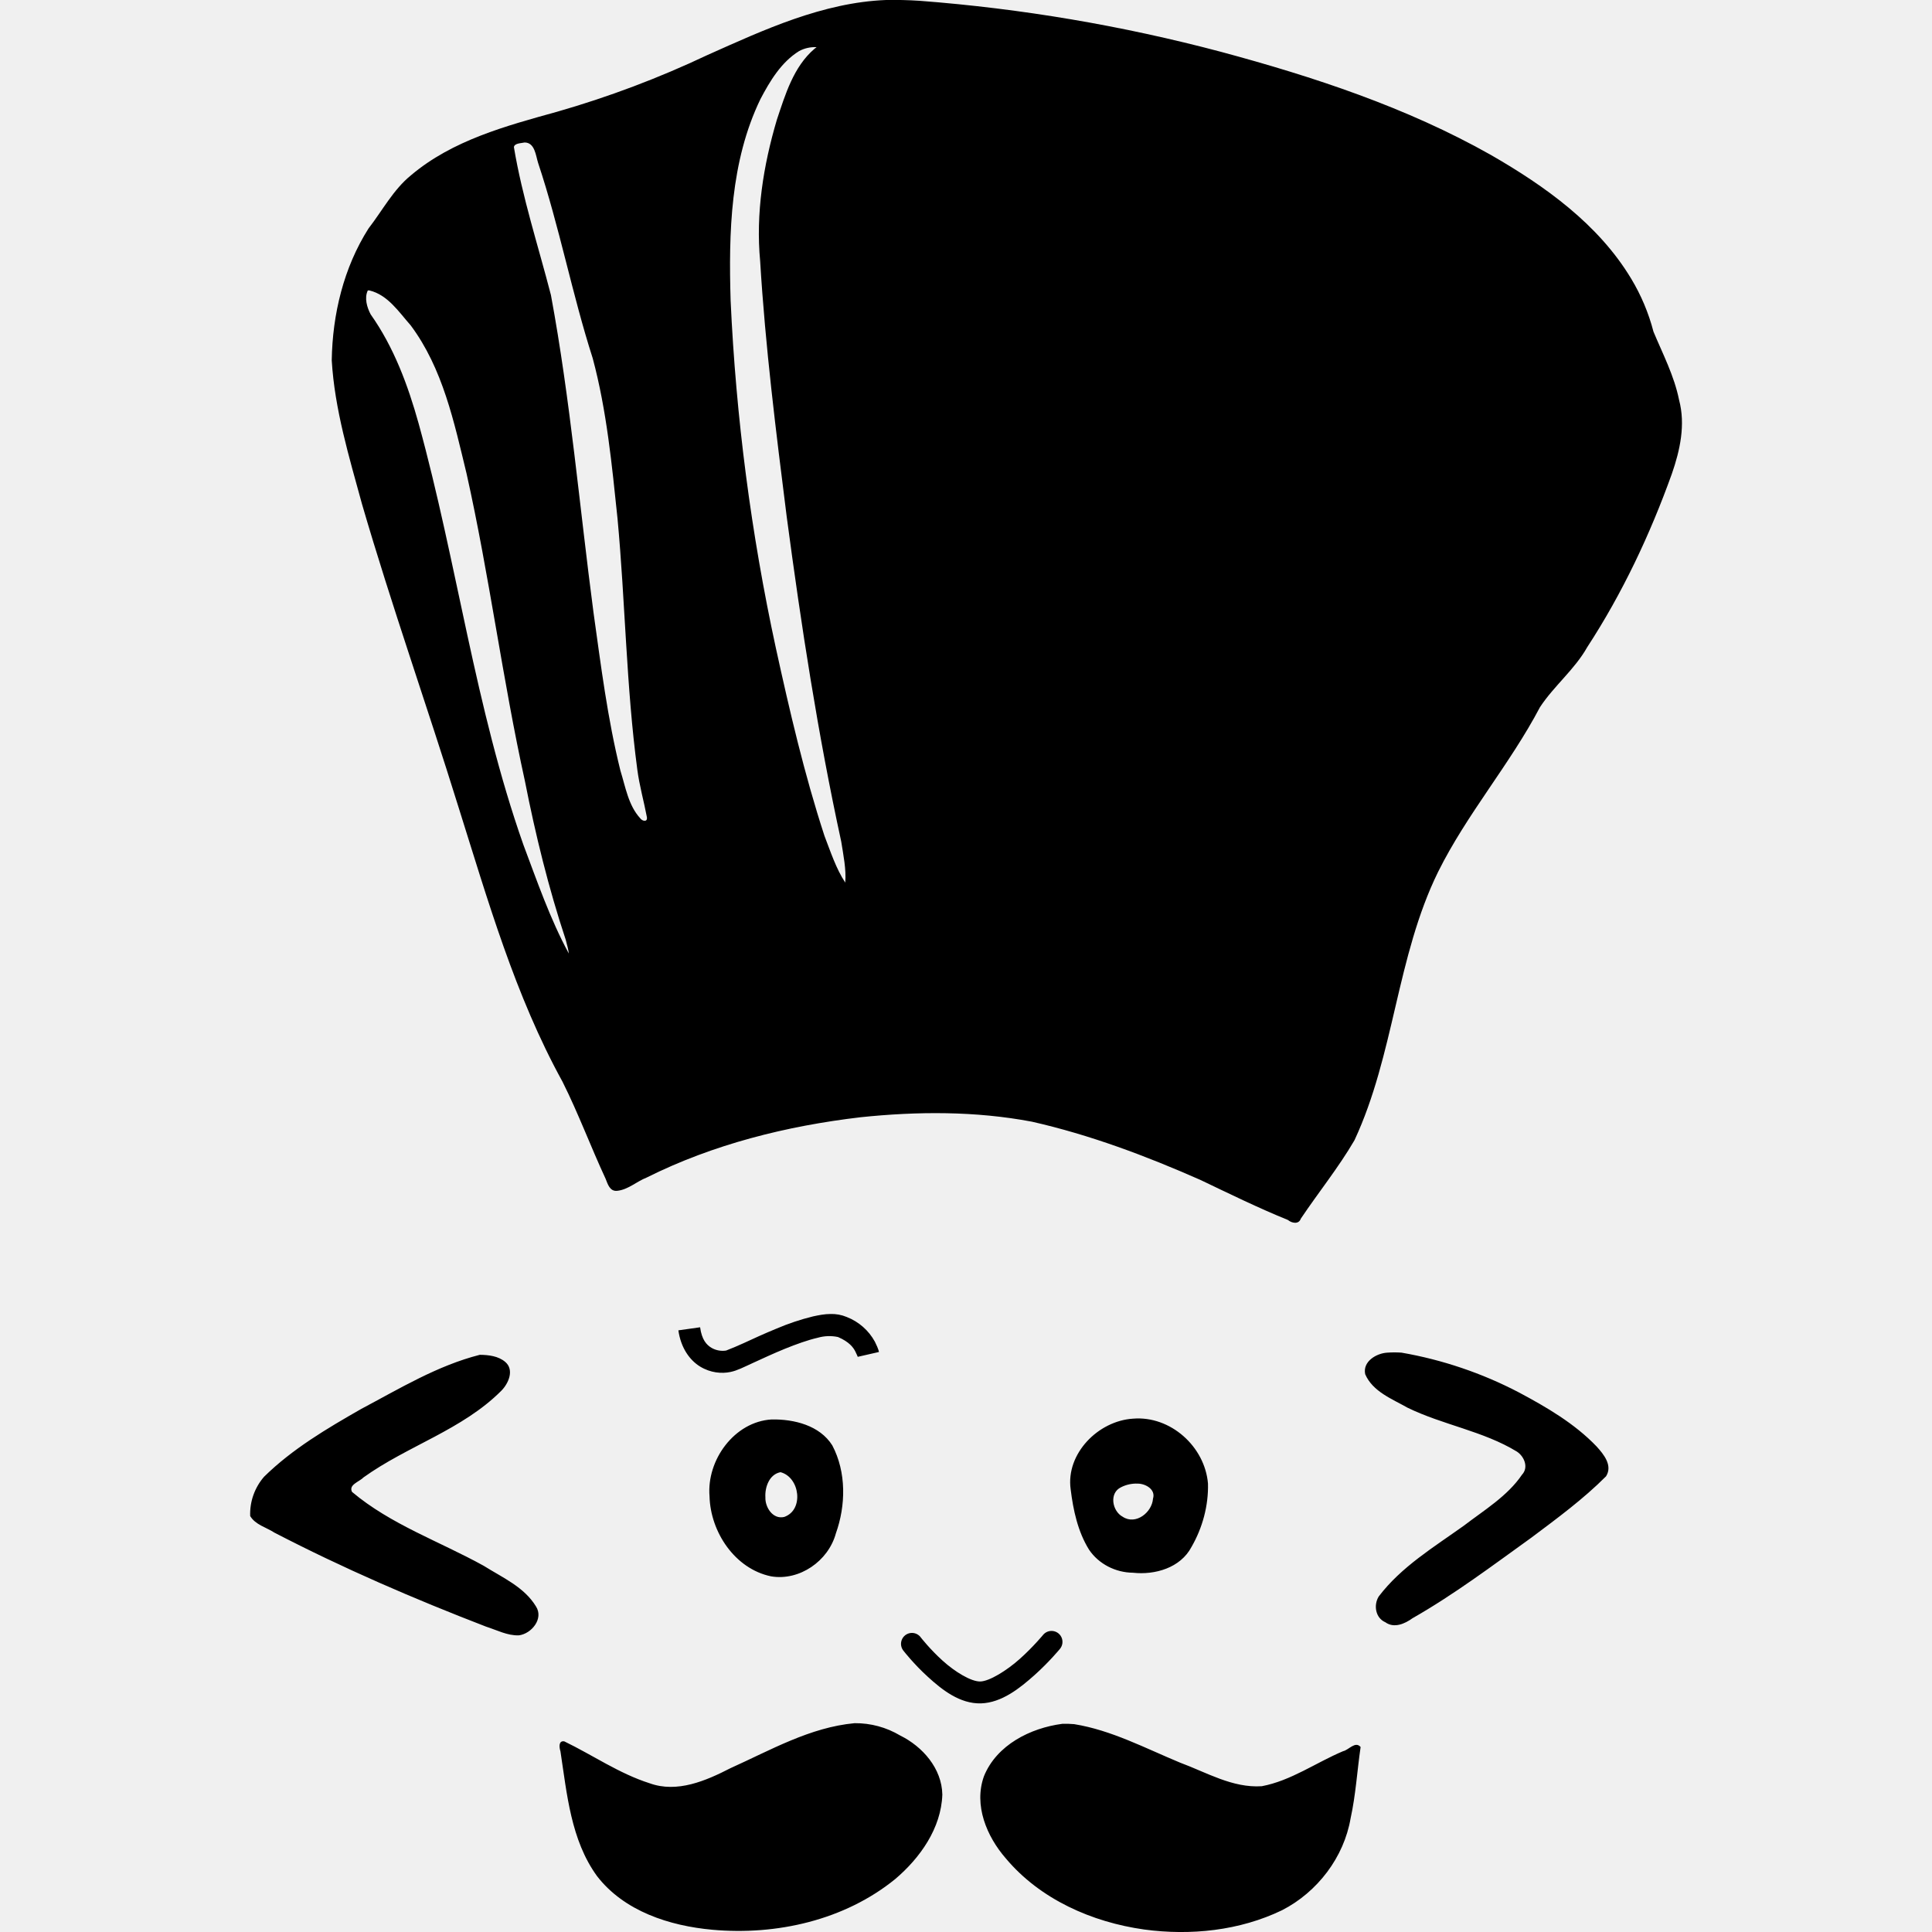
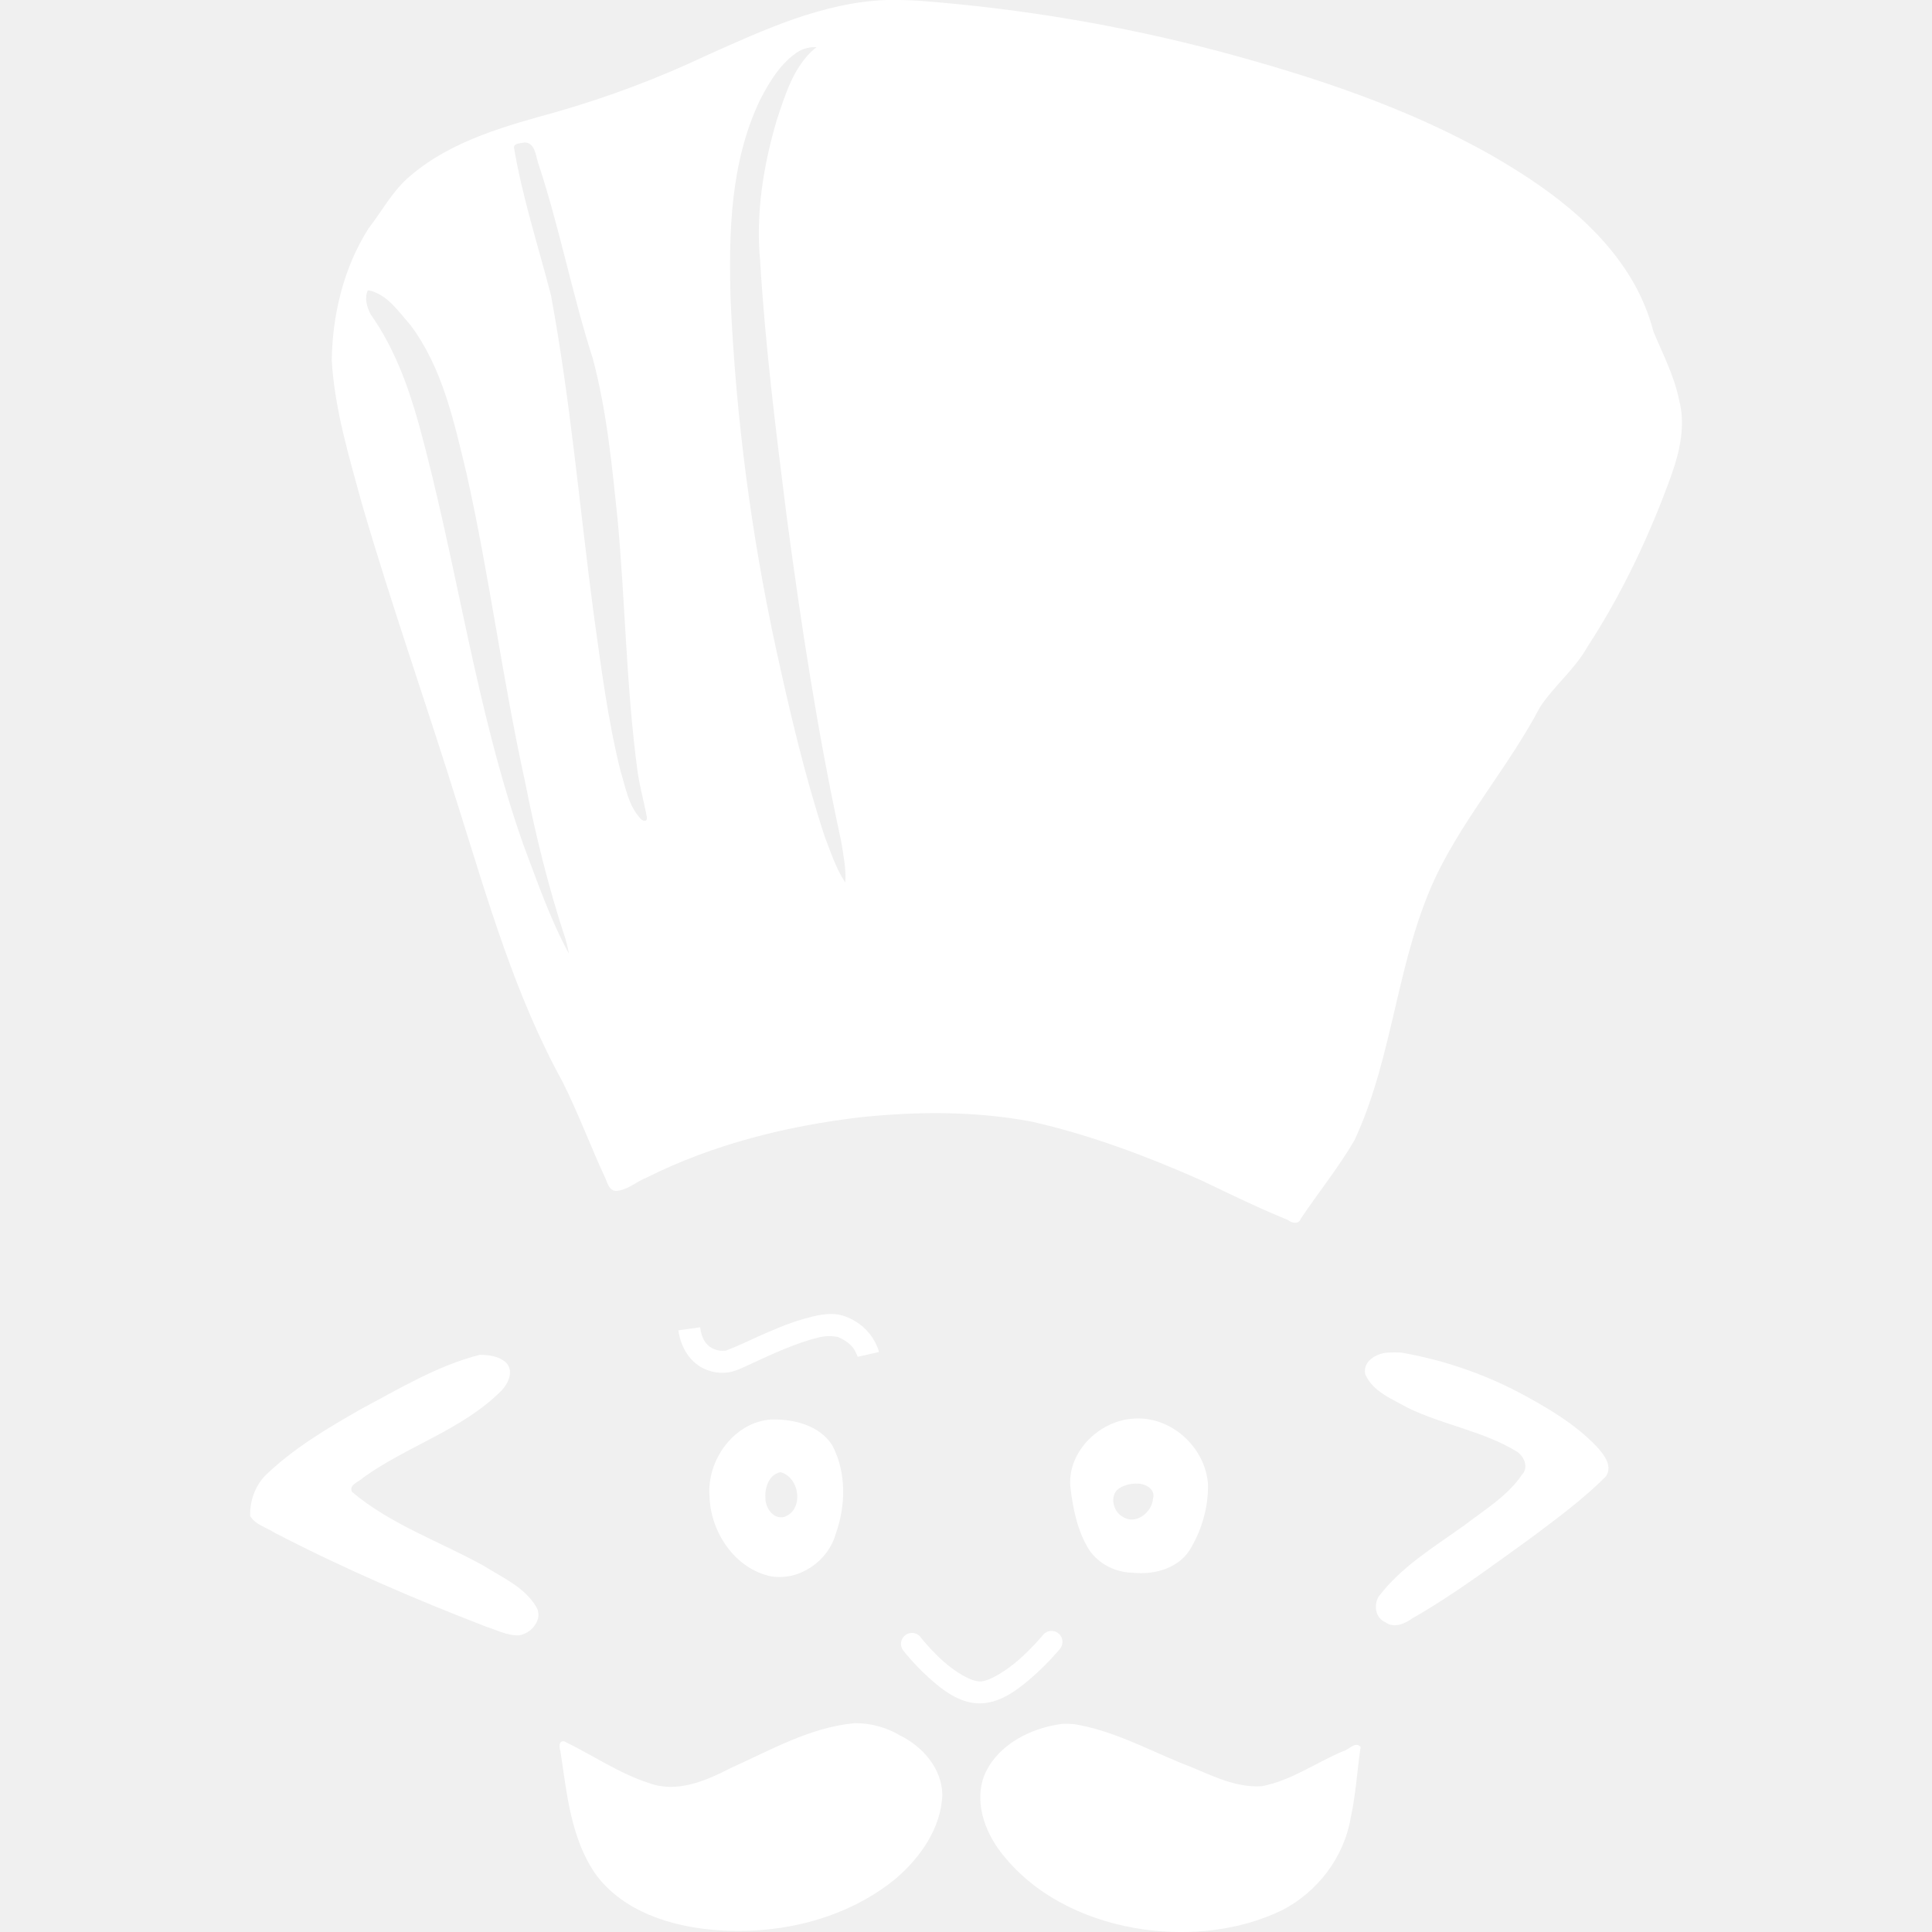
- <svg xmlns="http://www.w3.org/2000/svg" fill="#000000" width="800px" height="800px" viewBox="0 0 24 24" role="img">
+ <svg xmlns="http://www.w3.org/2000/svg" fill="#fff" width="800px" height="800px" viewBox="0 0 24 24" role="img">
  <path d="M11.007 0c-.787.031-1.515.37-2.222.685a12.27 12.27 0 01-1.864.703c-.635.176-1.3.354-1.814.788-.222.18-.356.439-.529.662-.309.486-.448 1.067-.457 1.638.036.61.216 1.2.376 1.786.368 1.262.807 2.503 1.197 3.759.366 1.161.703 2.344 1.294 3.416.197.394.35.808.535 1.206.027.067.052.158.142.149.136-.012.243-.115.368-.164.828-.414 1.74-.642 2.655-.749.708-.074 1.43-.078 2.131.054.72.163 1.417.426 2.092.724.36.172.719.348 1.088.498.048.04.135.058.16-.016.219-.327.469-.635.667-.976.495-1.061.522-2.279 1.038-3.331.358-.721.892-1.337 1.266-2.048.175-.266.431-.467.588-.747.437-.669.78-1.398 1.05-2.15.102-.293.172-.612.09-.919-.06-.299-.202-.57-.318-.848a2.481 2.481 0 00-.278-.66c-.407-.676-1.07-1.149-1.743-1.536-1.045-.59-2.196-.969-3.351-1.28A20.733 20.733 0 0011.426.01a5.005 5.005 0 00-.42-.01zm-.889.606c-.261.223-.363.569-.468.883-.168.568-.263 1.163-.207 1.756.064 1.062.197 2.12.33 3.175.18 1.352.387 2.7.677 4.034.026.165.064.347.05.51-.115-.175-.182-.383-.258-.58-.25-.765-.432-1.549-.604-2.334a26.008 26.008 0 01-.562-4.317c-.025-.843-.004-1.726.37-2.501.118-.226.259-.46.48-.597a.411.411 0 01.218-.049l-.026.02zM6.516 1.77c.128 0 .139.159.168.252.266.798.422 1.628.679 2.428.174.649.238 1.323.308 1.991.097 1.039.108 2.085.246 3.12.026.199.082.393.119.59.01.067-.059.049-.083.014-.148-.161-.183-.391-.246-.592-.16-.645-.242-1.305-.334-1.962-.174-1.316-.287-2.64-.529-3.945-.158-.612-.356-1.215-.46-1.838.006-.051.093-.048.132-.058zM4.589 3.607c.229.056.365.268.512.434.4.535.54 1.204.695 1.843.283 1.265.446 2.553.725 3.82.131.666.293 1.326.507 1.971.014.051.035.133.038.17-.233-.43-.393-.896-.565-1.353-.598-1.698-.823-3.496-1.3-5.228-.133-.478-.308-.95-.596-1.358-.047-.088-.08-.204-.037-.297.006-.004.014-.003.02-.002zm12.646 13.196c-.136.007-.31.11-.276.267.094.218.334.308.526.416.441.216.938.29 1.358.546.092.06.149.197.064.287-.18.266-.47.44-.723.634-.372.266-.777.51-1.057.879-.066.107-.041.267.082.32.109.079.243.018.338-.051.518-.294.995-.654 1.478-1.002.32-.239.644-.477.926-.76.085-.135-.03-.274-.118-.371-.273-.285-.62-.487-.965-.67a4.959 4.959 0 00-1.458-.495 1.251 1.251 0 00-.175 0zM5.96 16.83c-.527.134-.997.42-1.474.673-.425.243-.854.496-1.205.841a.699.699 0 00-.172.488c.065.108.2.14.301.206.852.442 1.735.822 2.63 1.168.132.042.265.113.406.107.158-.02.309-.204.213-.356-.146-.243-.42-.361-.65-.506-.547-.303-1.154-.512-1.636-.918-.046-.091.094-.128.142-.18.549-.395 1.229-.593 1.713-1.077.089-.09.164-.259.048-.358-.086-.073-.206-.087-.316-.088zm8.115.793c-.43.027-.835.431-.774.876.032.259.089.525.228.749.12.18.33.286.546.287.273.031.59-.059.726-.318.137-.237.212-.514.205-.787-.038-.46-.466-.845-.93-.807zm-4.49.01c-.464.028-.807.505-.77.953.011.444.315.902.765.994.352.06.71-.19.803-.53.125-.35.132-.761-.044-1.095-.157-.25-.478-.327-.754-.322zm.112.653c.241.064.294.47.045.558-.141.034-.239-.12-.234-.244-.008-.127.05-.287.189-.314zm4.437.143c.097 0 .226.071.19.187-.013.171-.215.333-.377.226-.132-.07-.172-.296-.02-.368a.418.418 0 01.207-.045zm-3.518 2.977c-.553.051-1.044.335-1.542.559-.304.156-.662.312-1.005.187-.377-.12-.707-.35-1.059-.52-.075-.013-.061.077-.047.122.081.53.129 1.102.454 1.55.338.437.902.618 1.433.667.797.072 1.642-.118 2.271-.629.309-.262.571-.631.585-1.049-.006-.324-.244-.596-.524-.734a1.085 1.085 0 00-.566-.153zm2.58.008c-.396.052-.815.262-.972.65-.129.358.034.748.272 1.02.426.509 1.07.793 1.718.884.577.078 1.186.014 1.714-.24.438-.225.767-.655.85-1.142.064-.291.081-.59.124-.884-.066-.078-.148.038-.218.052-.337.142-.647.367-1.01.435-.363.024-.687-.172-1.015-.293-.43-.178-.851-.403-1.315-.478a1.21 1.21 0 00-.147-.004zm-2.881-5.091c-.07 0-.143.014-.216.03a2.93 2.93 0 00-.454.152c-.15.061-.292.127-.407.18a4.07 4.07 0 01-.218.092.277.277 0 01-.182-.034c-.062-.037-.12-.101-.141-.255l-.27.038c.031.218.14.37.27.45.13.079.268.09.378.067.085-.018.16-.058.276-.111.116-.053.255-.118.397-.176.143-.058.288-.11.41-.138a.52.52 0 01.252-.009c.14.06.19.13.215.179.025.05.03.067.03.067l.263-.06s.002-.024-.05-.128a.678.678 0 00-.35-.307.482.482 0 00-.204-.037zm2.744 3.937a.136.136 0 00-.102.05s-.122.148-.286.295c-.165.148-.38.28-.493.283-.112.003-.314-.118-.47-.26-.155-.14-.267-.284-.267-.284a.136.136 0 10-.214.167s.124.16.299.319c.175.16.397.337.66.33.259-.008.484-.19.666-.352.182-.163.315-.325.315-.325a.136.136 0 00-.108-.223zM11.007.001c-.787.03-1.515.368-2.222.684a12.27 12.27 0 01-1.864.703c-.635.176-1.3.354-1.814.788-.222.18-.356.44-.529.663-.309.485-.448 1.066-.457 1.637.036.61.216 1.2.376 1.786.368 1.263.807 2.503 1.197 3.759.366 1.161.703 2.344 1.294 3.417.197.393.35.807.535 1.205.027.067.052.158.142.15.136-.013.243-.116.368-.165.828-.414 1.74-.641 2.655-.749.708-.074 1.43-.078 2.131.055.72.163 1.417.425 2.092.723.36.172.719.348 1.088.498.048.04.135.058.16-.016.219-.327.469-.635.667-.975.495-1.062.522-2.28 1.038-3.332.358-.721.892-1.336 1.266-2.047.175-.266.431-.468.588-.747.437-.67.78-1.4 1.05-2.151.102-.293.172-.612.09-.919-.06-.298-.202-.57-.318-.848a2.481 2.481 0 00-.278-.659c-.407-.676-1.07-1.15-1.743-1.536-1.045-.591-2.196-.97-3.351-1.281A20.733 20.733 0 0011.426.01a5.005 5.005 0 00-.42-.01zm-.889.606c-.261.222-.363.568-.468.883-.168.567-.263 1.163-.207 1.755.064 1.062.197 2.12.33 3.175.18 1.352.387 2.701.677 4.034.026.165.064.347.05.51-.115-.175-.182-.383-.258-.58-.25-.765-.432-1.549-.604-2.334a26.008 26.008 0 01-.562-4.316c-.025-.844-.004-1.727.37-2.502.118-.225.259-.46.48-.597a.411.411 0 01.218-.049l-.026.02zM6.516 1.77c.128 0 .139.16.168.252.266.798.422 1.628.679 2.429.174.648.238 1.322.308 1.99.097 1.04.108 2.086.246 3.12.026.199.082.394.119.59.01.068-.059.05-.083.014-.148-.16-.183-.39-.246-.592-.16-.645-.242-1.304-.334-1.962-.174-1.315-.287-2.64-.529-3.945-.158-.612-.356-1.215-.46-1.838.006-.051.093-.048.132-.058zM4.589 3.608c.229.055.365.267.512.433.4.535.54 1.204.695 1.843.283 1.265.446 2.554.725 3.82.131.666.293 1.327.507 1.971.014.051.035.133.038.17-.233-.43-.393-.896-.565-1.352-.598-1.7-.823-3.497-1.3-5.23-.133-.477-.308-.95-.596-1.357-.047-.087-.08-.204-.037-.296.006-.004.014-.003.02-.002zm12.646 13.195c-.136.007-.31.11-.276.268.094.217.334.307.526.416.441.215.938.289 1.358.545.092.06.149.197.064.287-.18.267-.47.44-.723.634-.372.266-.777.51-1.057.879-.066.107-.041.267.082.32.109.079.243.019.338-.05.518-.295.995-.655 1.478-1.002.32-.24.644-.478.926-.761.085-.135-.03-.274-.118-.37-.273-.286-.62-.488-.965-.672a4.959 4.959 0 00-1.458-.493 1.251 1.251 0 00-.175-.001zm-11.276.029c-.527.133-.997.42-1.474.672-.425.243-.854.497-1.205.842a.699.699 0 00-.172.487c.065.109.2.14.301.206.852.442 1.735.823 2.63 1.168.132.042.265.113.406.108.158-.02.309-.205.213-.357-.146-.243-.42-.361-.65-.506-.547-.303-1.154-.512-1.636-.918-.046-.09.094-.128.142-.18.549-.394 1.229-.592 1.713-1.077.089-.09.164-.258.048-.357-.086-.074-.206-.088-.316-.088zm8.115.792c-.43.028-.835.432-.774.876.032.26.089.526.228.75.12.179.33.285.546.287.273.03.59-.06.726-.319.137-.236.212-.514.205-.787-.038-.46-.466-.844-.93-.807zm-4.49.01c-.464.028-.807.505-.77.953.011.444.315.902.765.995.352.059.71-.19.803-.53.125-.35.132-.762-.044-1.096-.157-.249-.478-.327-.754-.322zm.112.654c.241.063.294.47.045.557-.141.034-.239-.12-.234-.244-.008-.127.05-.287.189-.313zm4.437.142c.097 0 .226.072.19.187-.013.172-.215.333-.377.227-.132-.071-.172-.297-.02-.369a.418.418 0 01.207-.045zm-3.518 2.977c-.553.052-1.044.336-1.542.56-.304.155-.662.311-1.005.186-.377-.119-.707-.35-1.059-.52-.075-.012-.061.078-.047.122.081.53.129 1.102.454 1.55.338.438.902.619 1.433.667.797.072 1.642-.118 2.271-.629.309-.262.571-.63.585-1.049-.006-.324-.244-.596-.524-.734a1.085 1.085 0 00-.566-.153zm2.58.008c-.396.052-.815.262-.972.65-.129.359.034.748.272 1.021.426.508 1.07.792 1.718.883.577.078 1.186.015 1.714-.24.438-.225.767-.655.85-1.142.064-.29.081-.59.124-.884-.066-.077-.148.039-.218.052-.337.143-.647.367-1.01.436-.363.024-.687-.172-1.015-.294-.43-.178-.851-.402-1.315-.477a1.21 1.21 0 00-.147-.004z" />
</svg>
